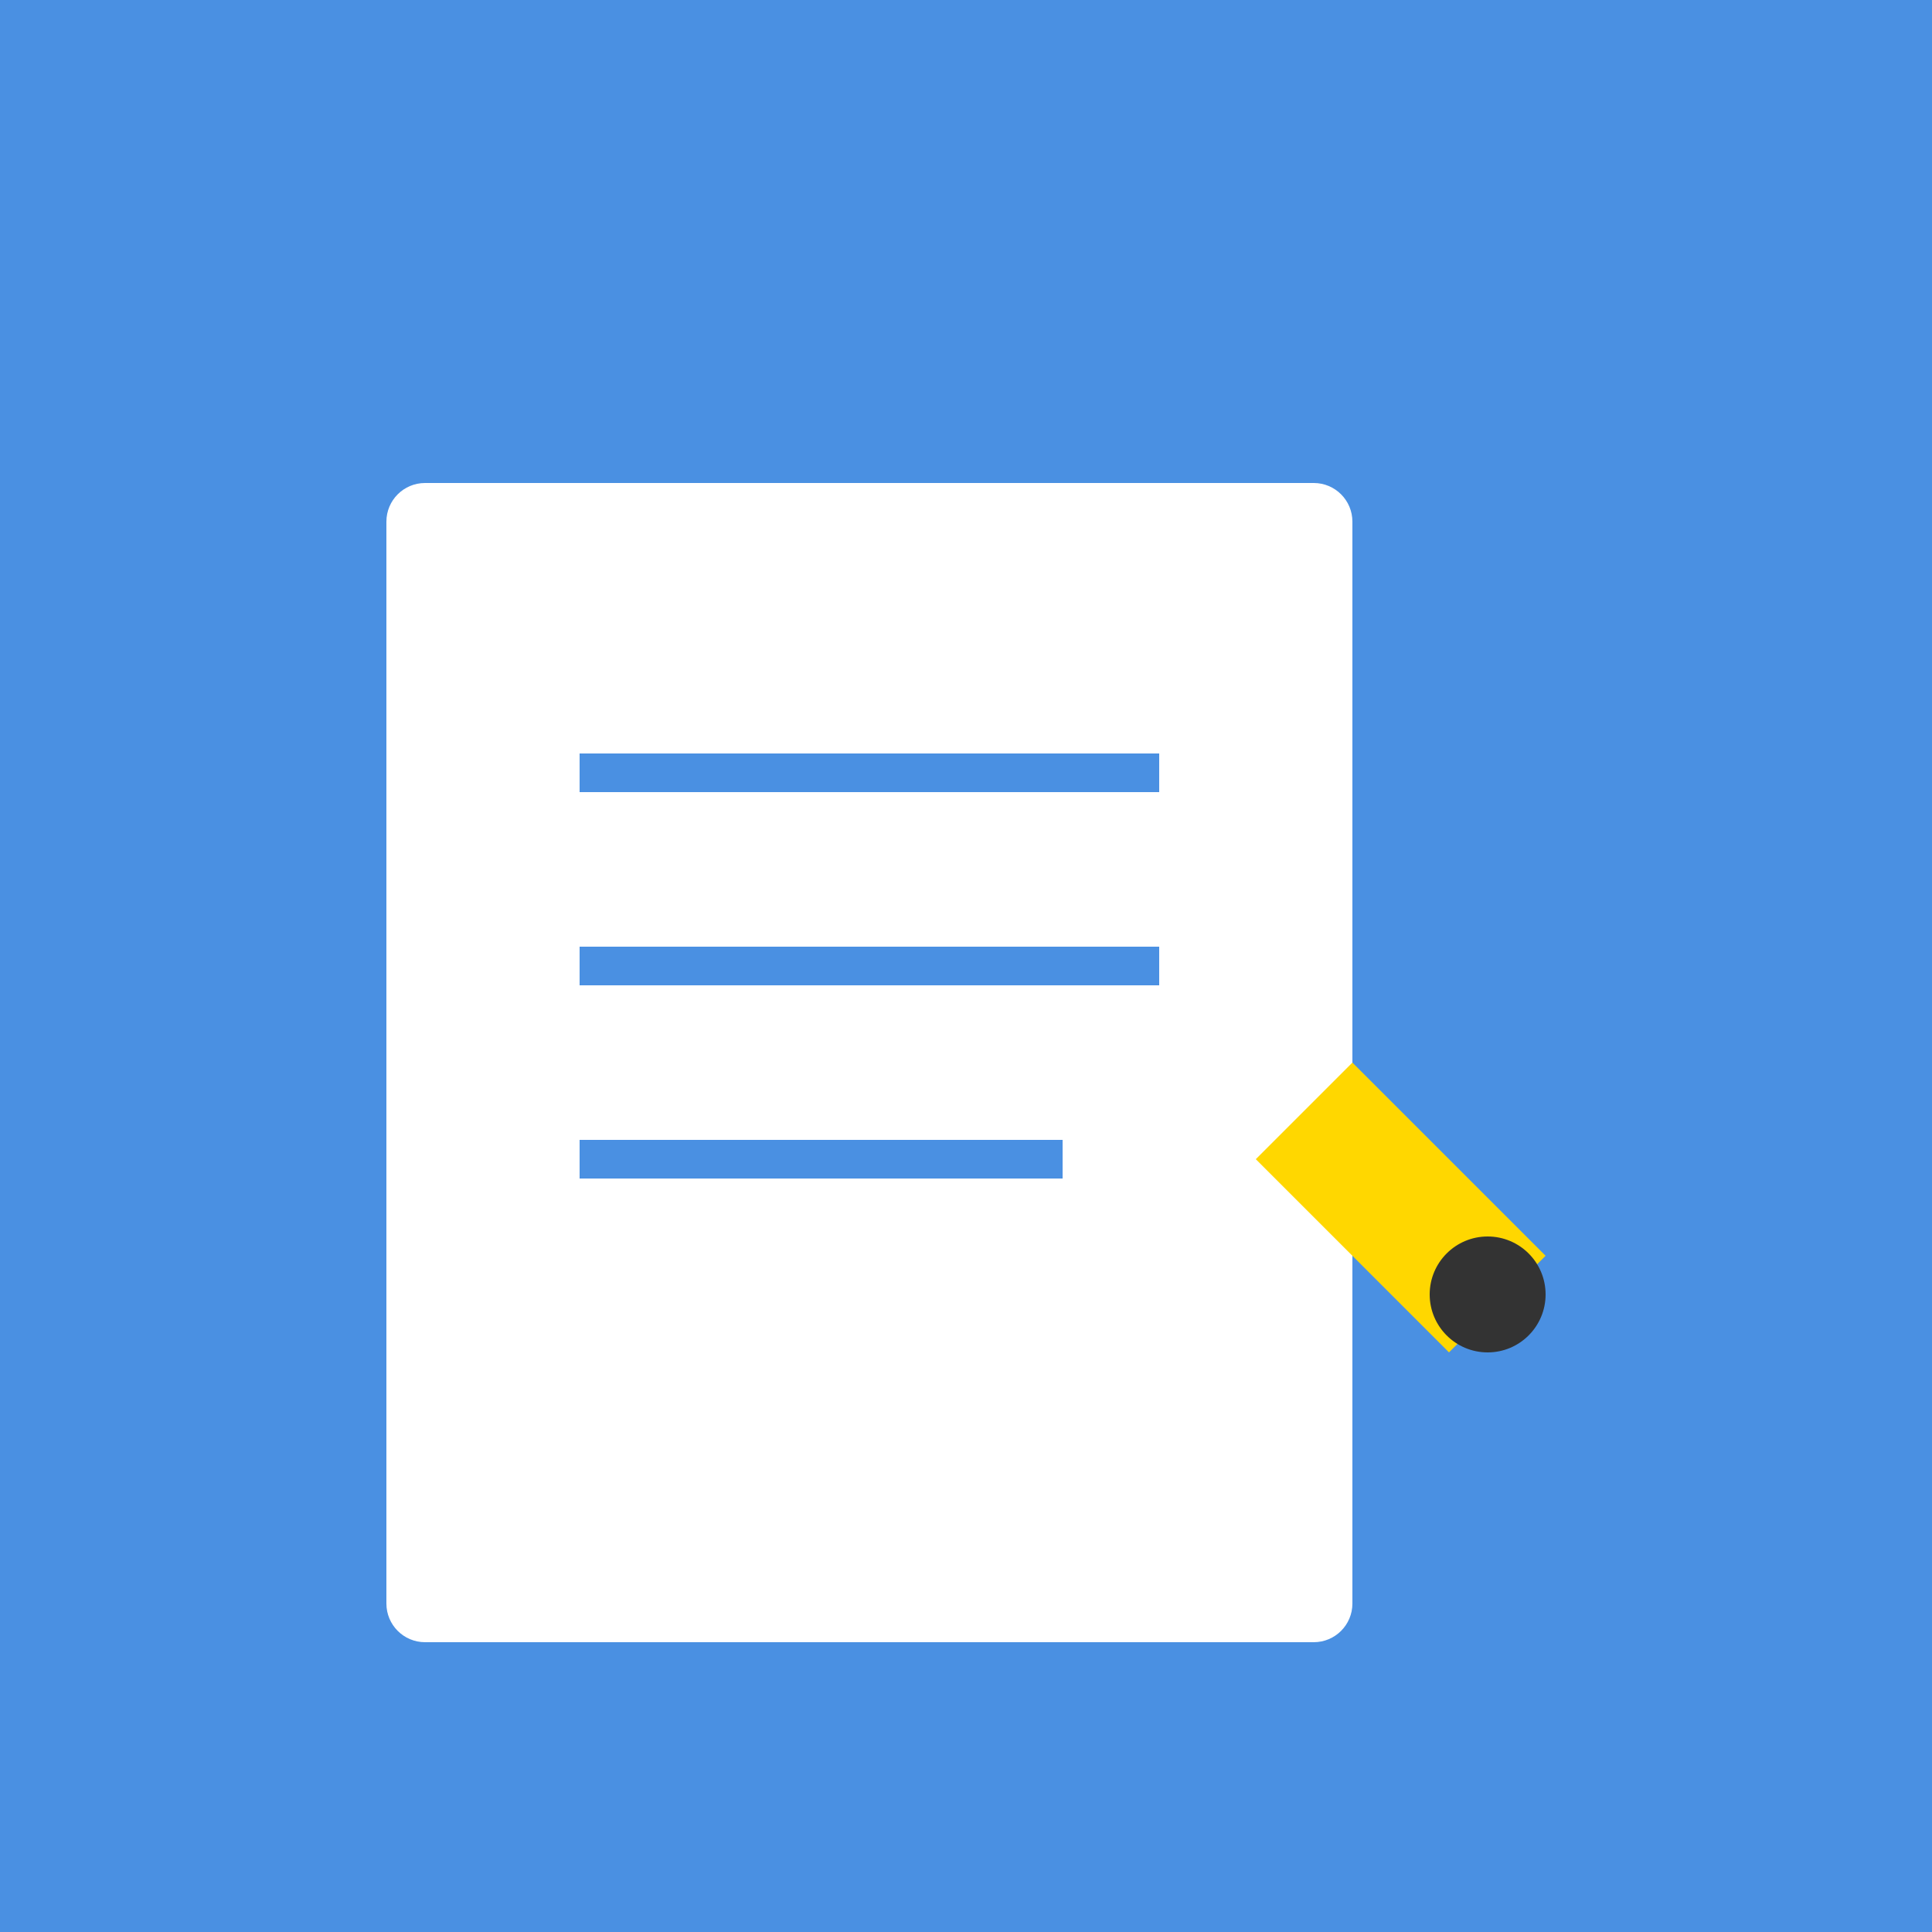
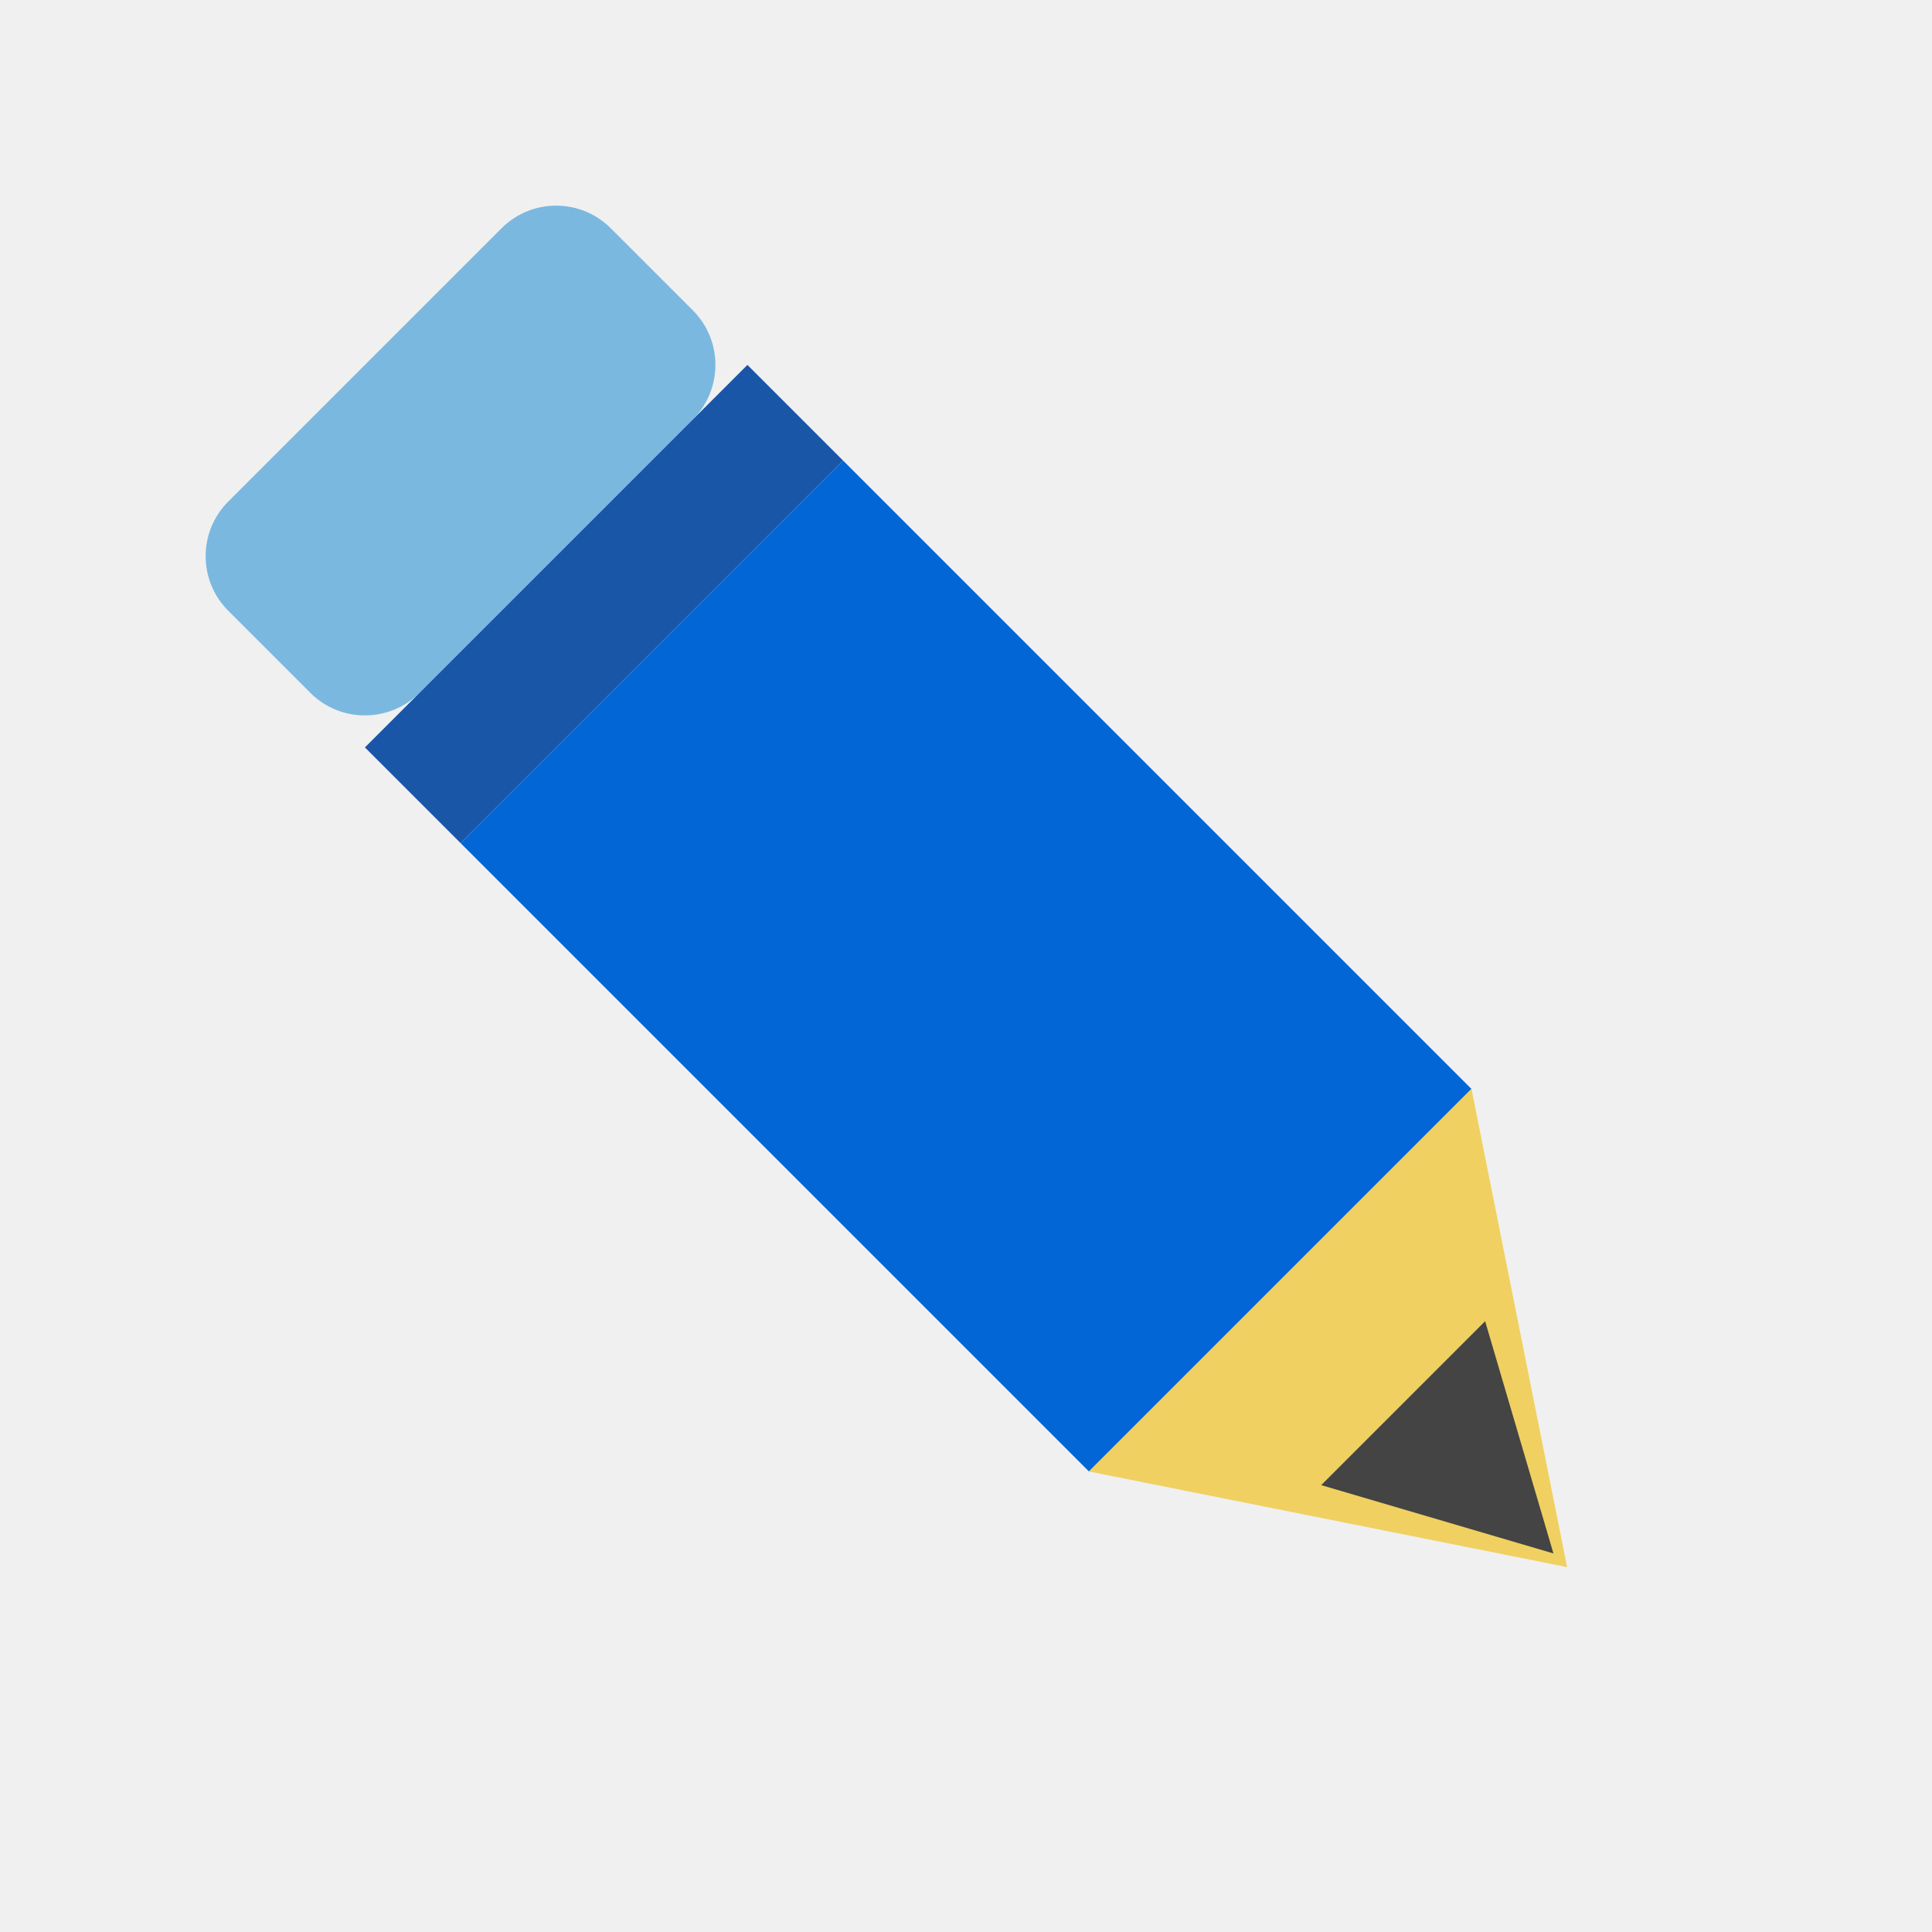
<svg xmlns="http://www.w3.org/2000/svg" viewBox="0 0 100 100">
-   <rect width="100" height="100" fill="#4A90E2" />
-   <rect x="20" y="25" width="50" height="60" fill="#FFFFFF" rx="2" />
-   <line x1="30" y1="40" x2="60" y2="40" stroke="#4A90E2" stroke-width="2" />
-   <line x1="30" y1="50" x2="60" y2="50" stroke="#4A90E2" stroke-width="2" />
-   <line x1="30" y1="60" x2="55" y2="60" stroke="#4A90E2" stroke-width="2" />
-   <path d="M 65 60 L 75 70 L 80 65 L 70 55 Z" fill="#FFD700" />
-   <circle cx="77" cy="67" r="3" fill="#333" />
+   <g transform="translate(50,50) rotate(-45) translate(-50,-50)">
+     <rect x="36" y="6" width="28" height="14" rx="4" fill="#7ab8e0" />
+     <rect x="36" y="20" width="28" height="7" fill="#1a56a8" />
+     <rect x="36" y="27" width="28" height="46" fill="#0366d6" />
+     <polygon points="36,73 64,73 50,94" fill="#f0d060" />
+     <polygon points="44,82 56,82 50,93" fill="#444" />
+   </g>
</svg>
